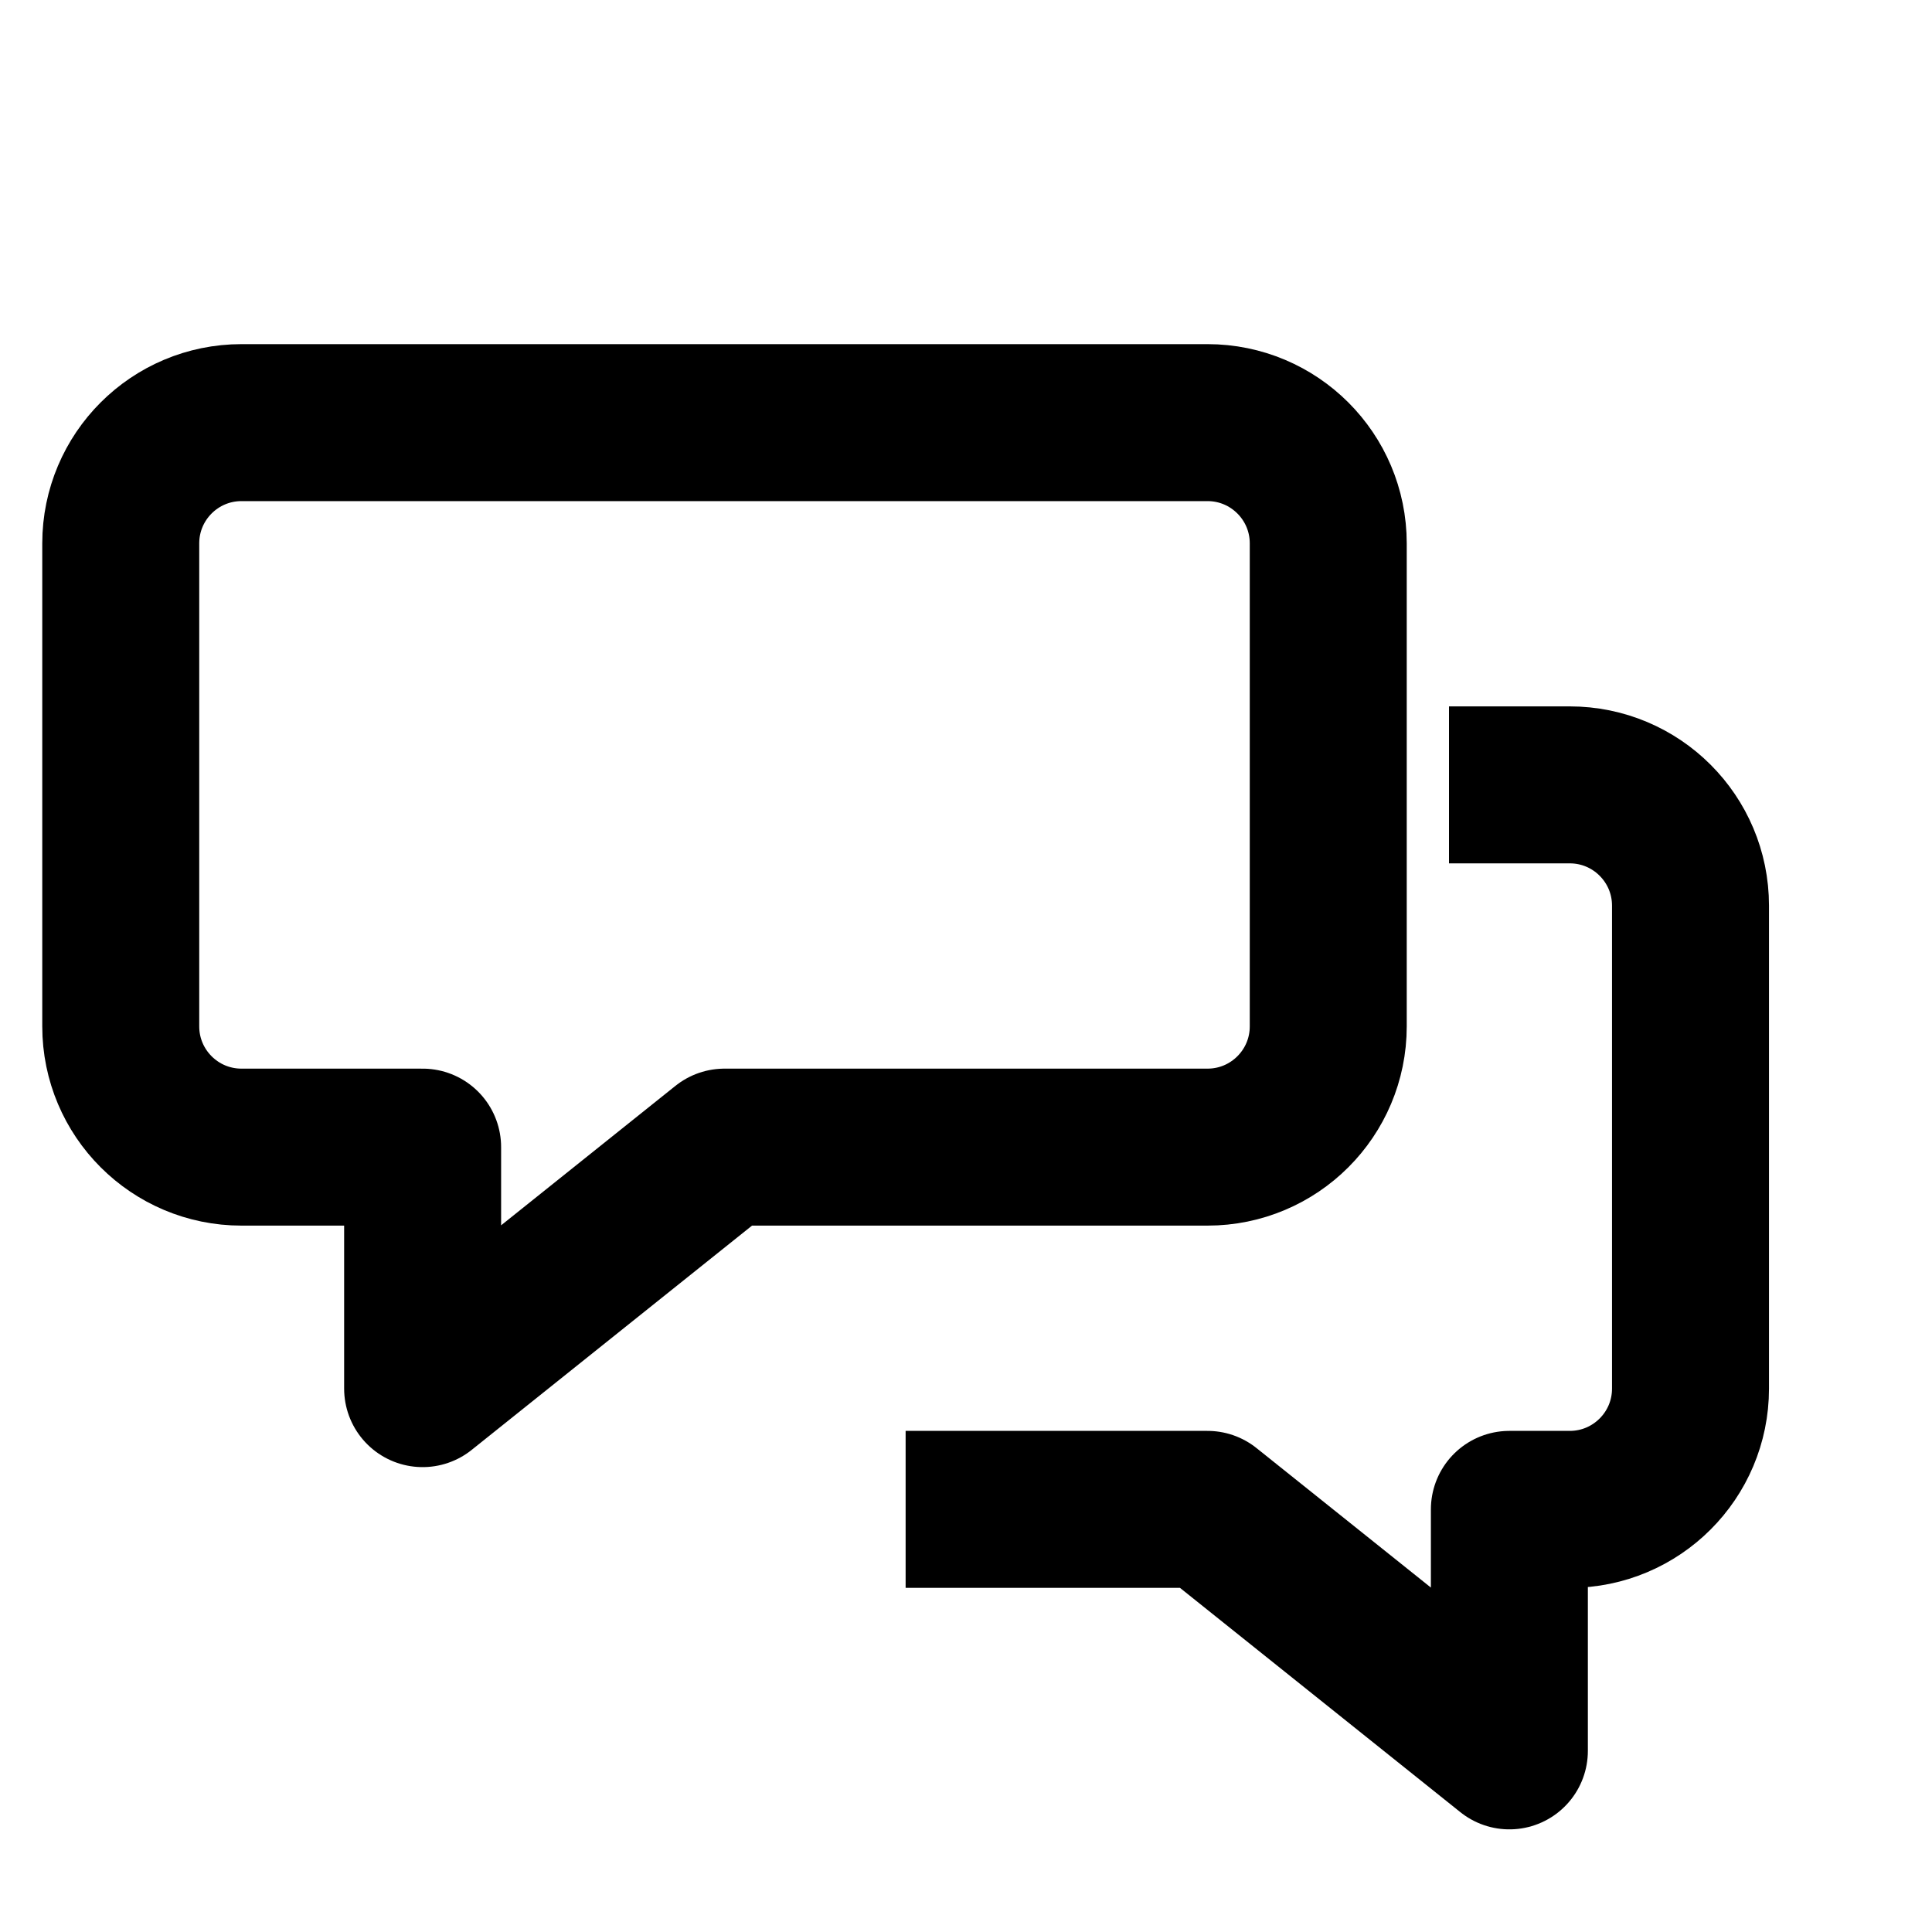
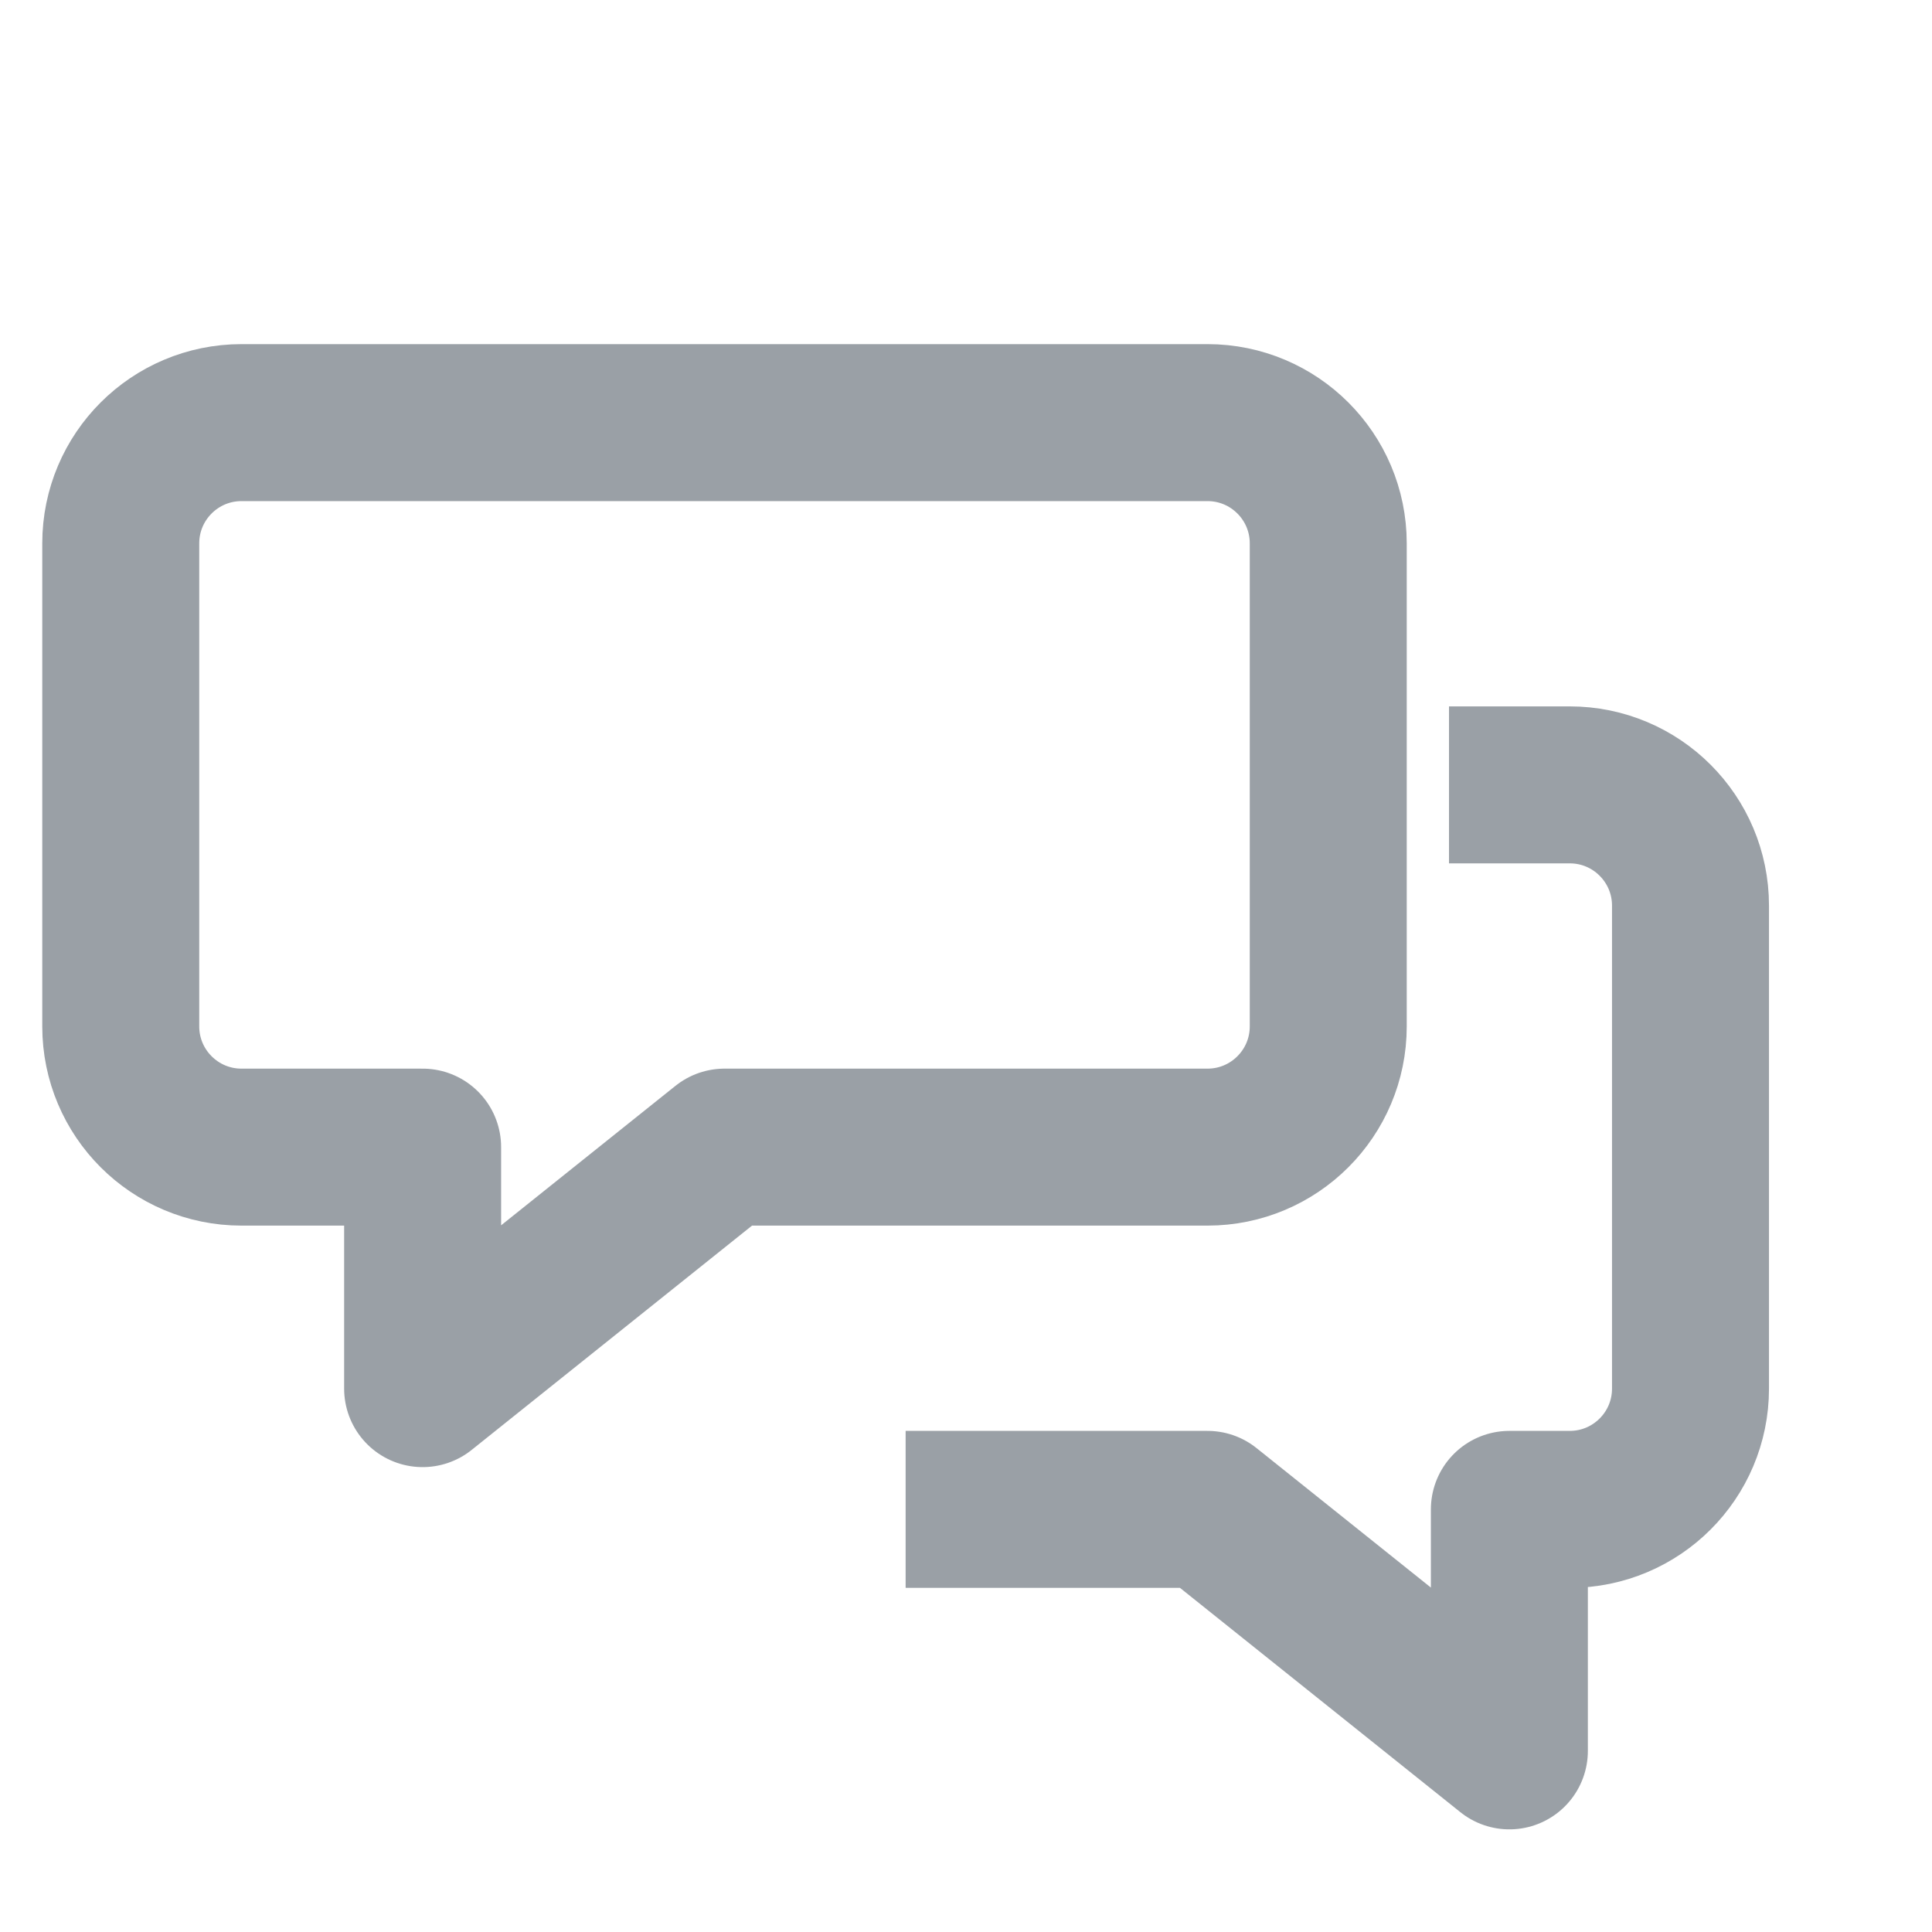
<svg xmlns="http://www.w3.org/2000/svg" viewBox="0 0 16 16">
-   <path d="M2 3.5h8a1 1 0 0 1 1 1v4a1 1 0 0 1-1 1H6l-2.5 2v-2H2a1 1 0 0 1-1-1v-4a1 1 0 0 1 1-1zM12 6.5h1a1 1 0 0 1 1 1v4a1 1 0 0 1-1 1h-.5v2l-2.5-2H7.5" fill="none" stroke="currentColor" stroke-width="1.3" stroke-linejoin="round" />
+   <style>path{stroke:#9aa0a6}@media (prefers-color-scheme:light){path{stroke:#5f6368}}</style>
+   <path d="M2 3.5h8a1 1 0 0 1 1 1v4a1 1 0 0 1-1 1H6l-2.5 2v-2H2a1 1 0 0 1-1-1v-4a1 1 0 0 1 1-1zM12 6.5h1a1 1 0 0 1 1 1v4a1 1 0 0 1-1 1h-.5v2l-2.5-2H7.5" fill="none" stroke-width="1.3" stroke-linejoin="round" />
</svg>
